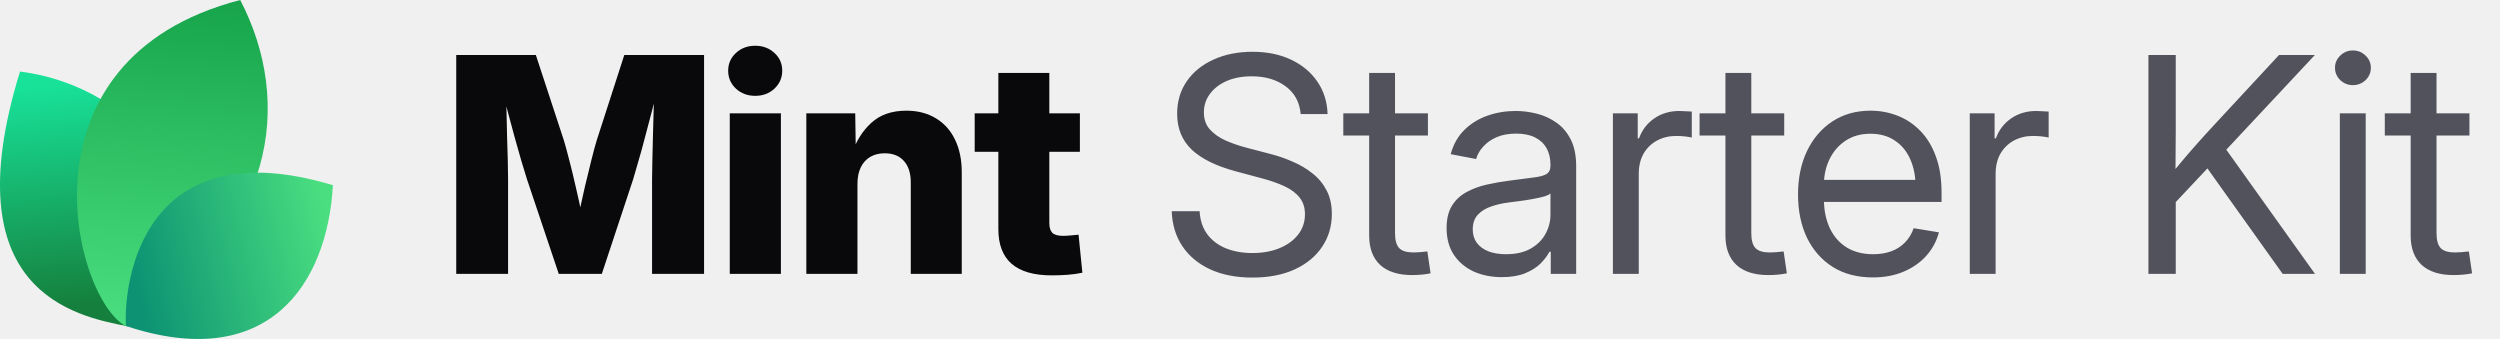
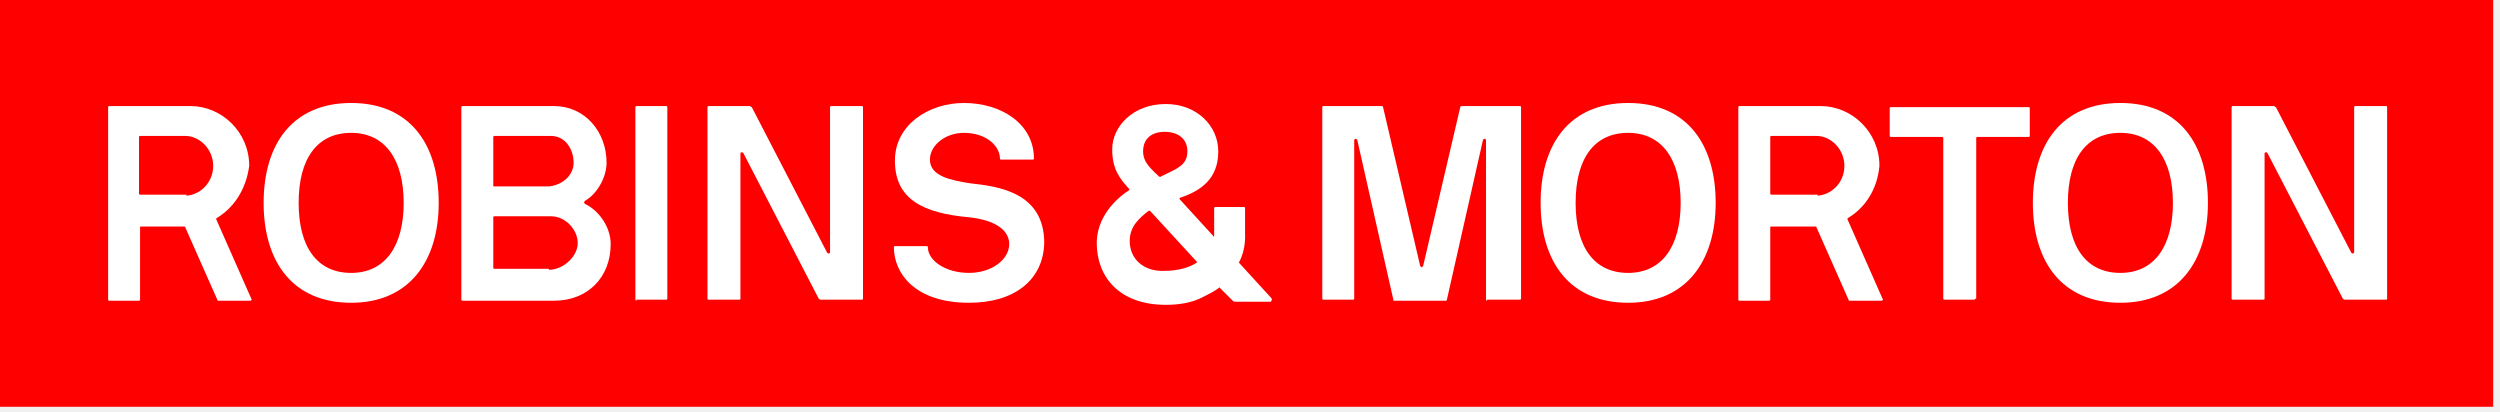
- <svg xmlns="http://www.w3.org/2000/svg" width="177" height="24" viewBox="0 0 177 24" fill="none">
-   <path d="M9.061 23.108C5.268 22.377 -3.391 20.627 1.417 5.064C9.634 6.099 16.973 14.064 9.061 23.108Z" fill="url(#paint0_linear_17557_2020)" />
-   <path d="M8.919 23.094C5.276 21.222 0.784 4.209 17.007 0C20.757 7.193 19.621 16.545 8.919 23.094Z" fill="url(#paint1_linear_17557_2020)" />
-   <path d="M8.914 23.079C8.735 19.882 10.159 9.085 23.57 13.111C23.181 20.123 18.984 26.418 8.914 23.079Z" fill="url(#paint2_linear_17557_2020)" />
-   <path d="M32.301 19.392V3.894H37.938L39.925 9.948C40.036 10.315 40.164 10.787 40.31 11.362C40.462 11.938 40.611 12.552 40.757 13.204C40.91 13.855 41.048 14.483 41.173 15.086C41.305 15.682 41.412 16.192 41.495 16.615H40.695C40.771 16.192 40.871 15.682 40.996 15.086C41.128 14.49 41.267 13.866 41.412 13.214C41.565 12.562 41.714 11.948 41.86 11.373C42.005 10.79 42.133 10.315 42.244 9.948L44.2 3.894H49.848V19.392H46.166V12.704C46.166 12.357 46.173 11.917 46.187 11.383C46.2 10.849 46.214 10.27 46.228 9.646C46.249 9.022 46.266 8.391 46.28 7.753C46.301 7.115 46.311 6.519 46.311 5.964H46.623C46.485 6.561 46.332 7.181 46.166 7.826C45.999 8.471 45.833 9.102 45.666 9.719C45.507 10.336 45.351 10.901 45.198 11.414C45.053 11.928 44.928 12.357 44.824 12.704L42.608 19.392H39.561L37.314 12.704C37.203 12.357 37.072 11.928 36.919 11.414C36.773 10.901 36.614 10.34 36.441 9.729C36.274 9.112 36.104 8.481 35.931 7.836C35.764 7.192 35.608 6.567 35.463 5.964H35.827C35.834 6.512 35.844 7.105 35.858 7.743C35.872 8.374 35.886 9.005 35.9 9.636C35.92 10.26 35.938 10.839 35.952 11.373C35.965 11.907 35.972 12.351 35.972 12.704V19.392H32.301ZM51.668 19.392V8.024H55.288V19.392H51.668ZM53.468 6.786C52.927 6.786 52.473 6.616 52.105 6.276C51.738 5.93 51.554 5.507 51.554 5.007C51.554 4.508 51.738 4.088 52.105 3.749C52.473 3.409 52.927 3.239 53.468 3.239C54.009 3.239 54.463 3.409 54.83 3.749C55.198 4.082 55.382 4.501 55.382 5.007C55.382 5.507 55.198 5.93 54.83 6.276C54.463 6.616 54.009 6.786 53.468 6.786ZM60.708 13.027V19.392H57.088V8.024H60.551L60.593 10.967H60.281C60.593 10.024 61.061 9.268 61.685 8.7C62.309 8.124 63.138 7.836 64.171 7.836C64.975 7.836 65.672 8.017 66.262 8.377C66.851 8.731 67.302 9.234 67.614 9.885C67.933 10.537 68.092 11.307 68.092 12.194V19.392H64.483V12.912C64.483 12.26 64.32 11.754 63.994 11.394C63.675 11.033 63.221 10.853 62.632 10.853C62.25 10.853 61.914 10.936 61.623 11.102C61.332 11.269 61.106 11.515 60.947 11.841C60.787 12.16 60.708 12.555 60.708 13.027ZM76.456 8.024V10.749H69.008V8.024H76.456ZM70.683 5.163H74.292V15.783C74.292 16.102 74.361 16.334 74.5 16.48C74.646 16.625 74.899 16.698 75.259 16.698C75.405 16.698 75.596 16.688 75.831 16.667C76.074 16.646 76.251 16.629 76.362 16.615L76.632 19.309C76.313 19.378 75.963 19.427 75.582 19.455C75.207 19.482 74.836 19.496 74.469 19.496C73.2 19.496 72.25 19.222 71.619 18.674C70.995 18.127 70.683 17.308 70.683 16.22V5.163Z" fill="#09090B" />
-   <path d="M88.667 19.652C87.523 19.652 86.528 19.458 85.682 19.07C84.843 18.681 84.188 18.137 83.716 17.437C83.245 16.736 82.992 15.908 82.957 14.951H84.933C84.968 15.596 85.148 16.14 85.474 16.584C85.8 17.021 86.24 17.354 86.795 17.582C87.35 17.804 87.974 17.915 88.667 17.915C89.388 17.915 90.026 17.801 90.581 17.572C91.143 17.343 91.583 17.024 91.902 16.615C92.228 16.199 92.391 15.717 92.391 15.169C92.391 14.698 92.266 14.306 92.017 13.994C91.767 13.675 91.413 13.408 90.956 13.193C90.498 12.978 89.954 12.787 89.323 12.621L87.502 12.132C86.123 11.765 85.082 11.255 84.382 10.603C83.689 9.944 83.342 9.095 83.342 8.055C83.342 7.174 83.571 6.404 84.028 5.746C84.486 5.087 85.117 4.577 85.921 4.217C86.726 3.849 87.645 3.666 88.678 3.666C89.718 3.666 90.63 3.853 91.413 4.227C92.204 4.602 92.824 5.122 93.275 5.787C93.726 6.446 93.965 7.209 93.993 8.076H92.089C92.013 7.23 91.656 6.574 91.018 6.11C90.387 5.638 89.586 5.403 88.615 5.403C87.95 5.403 87.36 5.513 86.847 5.735C86.341 5.957 85.946 6.262 85.661 6.651C85.377 7.032 85.235 7.469 85.235 7.961C85.235 8.447 85.377 8.849 85.661 9.168C85.946 9.48 86.317 9.74 86.774 9.948C87.232 10.149 87.724 10.319 88.251 10.457L89.884 10.884C90.439 11.023 90.977 11.206 91.496 11.435C92.023 11.657 92.495 11.934 92.911 12.267C93.334 12.593 93.67 12.995 93.92 13.474C94.17 13.945 94.294 14.504 94.294 15.149C94.294 16.015 94.066 16.788 93.608 17.468C93.157 18.148 92.512 18.681 91.673 19.07C90.834 19.458 89.832 19.652 88.667 19.652ZM101.097 8.024V9.594H95.106V8.024H101.097ZM96.937 5.163H98.767V16.521C98.767 17 98.865 17.347 99.059 17.562C99.26 17.77 99.6 17.874 100.078 17.874C100.21 17.874 100.366 17.867 100.546 17.853C100.733 17.832 100.903 17.815 101.056 17.801L101.285 19.351C101.097 19.392 100.886 19.423 100.65 19.444C100.414 19.465 100.189 19.475 99.974 19.475C98.996 19.475 98.244 19.236 97.717 18.758C97.197 18.272 96.937 17.579 96.937 16.677V5.163ZM106.33 19.621C105.595 19.621 104.932 19.489 104.343 19.226C103.754 18.955 103.285 18.564 102.939 18.05C102.592 17.53 102.419 16.896 102.419 16.147C102.419 15.495 102.547 14.965 102.804 14.556C103.06 14.146 103.403 13.828 103.833 13.599C104.263 13.363 104.742 13.186 105.269 13.068C105.796 12.95 106.333 12.857 106.881 12.787C107.574 12.69 108.132 12.617 108.555 12.569C108.978 12.52 109.287 12.441 109.481 12.33C109.675 12.212 109.772 12.014 109.772 11.737V11.654C109.772 11.203 109.679 10.815 109.492 10.489C109.311 10.163 109.041 9.91 108.68 9.729C108.32 9.549 107.872 9.459 107.338 9.459C106.805 9.459 106.34 9.546 105.945 9.719C105.556 9.892 105.241 10.118 104.998 10.395C104.755 10.665 104.593 10.953 104.509 11.258L102.71 10.915C102.897 10.222 103.22 9.65 103.677 9.199C104.135 8.748 104.679 8.412 105.31 8.19C105.941 7.968 106.607 7.857 107.307 7.857C107.8 7.857 108.295 7.92 108.795 8.044C109.301 8.169 109.765 8.381 110.188 8.679C110.611 8.97 110.951 9.369 111.208 9.875C111.464 10.374 111.593 11.005 111.593 11.768V19.392H109.793V17.822H109.7C109.568 18.085 109.363 18.359 109.086 18.643C108.809 18.921 108.444 19.153 107.994 19.34C107.543 19.527 106.988 19.621 106.33 19.621ZM106.621 17.998C107.321 17.998 107.904 17.867 108.368 17.603C108.84 17.333 109.19 16.986 109.419 16.563C109.654 16.133 109.772 15.682 109.772 15.211V13.692C109.703 13.769 109.554 13.841 109.325 13.911C109.096 13.973 108.829 14.032 108.524 14.088C108.226 14.143 107.921 14.192 107.609 14.233C107.304 14.275 107.033 14.309 106.798 14.337C106.354 14.393 105.938 14.49 105.549 14.628C105.168 14.76 104.86 14.954 104.624 15.211C104.388 15.467 104.27 15.811 104.27 16.241C104.27 16.615 104.367 16.934 104.561 17.198C104.762 17.461 105.04 17.662 105.393 17.801C105.747 17.933 106.156 17.998 106.621 17.998ZM114.193 19.392V8.024H115.951V9.792H116.045C116.253 9.209 116.61 8.741 117.116 8.388C117.622 8.034 118.219 7.857 118.905 7.857C119.058 7.857 119.217 7.864 119.384 7.878C119.55 7.885 119.682 7.892 119.779 7.899V9.74C119.716 9.719 119.578 9.695 119.363 9.667C119.155 9.639 118.922 9.625 118.666 9.625C118.174 9.625 117.726 9.733 117.324 9.948C116.922 10.163 116.603 10.471 116.367 10.874C116.138 11.276 116.024 11.758 116.024 12.319V19.392H114.193ZM126.322 8.024V9.594H120.33V8.024H126.322ZM122.161 5.163H123.992V16.521C123.992 17 124.089 17.347 124.283 17.562C124.484 17.77 124.824 17.874 125.302 17.874C125.434 17.874 125.59 17.867 125.77 17.853C125.958 17.832 126.127 17.815 126.28 17.801L126.509 19.351C126.322 19.392 126.11 19.423 125.874 19.444C125.639 19.465 125.413 19.475 125.198 19.475C124.221 19.475 123.468 19.236 122.941 18.758C122.421 18.272 122.161 17.579 122.161 16.677V5.163ZM132.604 19.642C131.502 19.642 130.555 19.396 129.765 18.903C128.974 18.404 128.364 17.714 127.934 16.834C127.511 15.946 127.3 14.927 127.3 13.775C127.3 12.611 127.511 11.584 127.934 10.697C128.364 9.802 128.964 9.102 129.734 8.596C130.51 8.089 131.408 7.836 132.428 7.836C133.1 7.836 133.738 7.954 134.341 8.19C134.952 8.426 135.489 8.783 135.954 9.261C136.425 9.74 136.793 10.343 137.056 11.071C137.327 11.792 137.462 12.645 137.462 13.63V14.296H128.433V12.735H136.463L135.631 13.297C135.631 12.541 135.506 11.876 135.257 11.3C135.007 10.725 134.643 10.277 134.165 9.958C133.686 9.632 133.107 9.469 132.428 9.469C131.748 9.469 131.162 9.632 130.67 9.958C130.177 10.284 129.796 10.725 129.526 11.279C129.262 11.827 129.13 12.441 129.13 13.12V14.046C129.13 14.864 129.273 15.572 129.557 16.168C129.841 16.757 130.243 17.211 130.763 17.53C131.283 17.842 131.901 17.998 132.615 17.998C133.093 17.998 133.523 17.929 133.905 17.79C134.293 17.645 134.619 17.433 134.882 17.156C135.153 16.879 135.354 16.546 135.486 16.157L137.275 16.449C137.108 17.08 136.81 17.634 136.38 18.113C135.95 18.591 135.413 18.966 134.768 19.236C134.123 19.507 133.402 19.642 132.604 19.642ZM139.459 19.392V8.024H141.217V9.792H141.311C141.519 9.209 141.876 8.741 142.382 8.388C142.888 8.034 143.485 7.857 144.171 7.857C144.324 7.857 144.483 7.864 144.649 7.878C144.816 7.885 144.948 7.892 145.045 7.899V9.74C144.982 9.719 144.844 9.695 144.629 9.667C144.421 9.639 144.188 9.625 143.932 9.625C143.439 9.625 142.992 9.733 142.59 9.948C142.188 10.163 141.869 10.471 141.633 10.874C141.404 11.276 141.29 11.758 141.29 12.319V19.392H139.459ZM153.429 14.961V12.715C153.783 12.257 154.136 11.82 154.49 11.404C154.844 10.981 155.204 10.565 155.572 10.156C155.939 9.74 156.314 9.327 156.695 8.918L161.355 3.894H163.893L157.277 10.967H157.184L153.429 14.961ZM152.108 19.392V3.894H154.043V9.241L154.022 12.559L154.043 13.505V19.392H152.108ZM161.615 19.392L155.967 11.477L157.173 9.969L163.903 19.392H161.615ZM165.661 19.392V8.024H167.492V19.392H165.661ZM166.587 6.027C166.24 6.027 165.942 5.909 165.692 5.673C165.443 5.43 165.318 5.139 165.318 4.799C165.318 4.459 165.443 4.172 165.692 3.936C165.942 3.693 166.24 3.572 166.587 3.572C166.934 3.572 167.232 3.693 167.482 3.936C167.731 4.172 167.856 4.459 167.856 4.799C167.856 5.139 167.731 5.43 167.482 5.673C167.232 5.909 166.934 6.027 166.587 6.027ZM174.836 8.024V9.594H168.844V8.024H174.836ZM170.675 5.163H172.506V16.521C172.506 17 172.603 17.347 172.797 17.562C172.998 17.77 173.338 17.874 173.816 17.874C173.948 17.874 174.104 17.867 174.284 17.853C174.472 17.832 174.641 17.815 174.794 17.801L175.023 19.351C174.836 19.392 174.624 19.423 174.388 19.444C174.153 19.465 173.927 19.475 173.712 19.475C172.735 19.475 171.982 19.236 171.455 18.758C170.935 18.272 170.675 17.579 170.675 16.677V5.163Z" fill="#52525C" />
-   <defs>
-     <linearGradient id="paint0_linear_17557_2020" x1="3.776" y1="5.916" x2="5.232" y2="21.559" gradientUnits="userSpaceOnUse">
-       <stop stop-color="#18E299" />
-       <stop offset="1" stop-color="#15803D" />
-     </linearGradient>
-     <linearGradient id="paint1_linear_17557_2020" x1="12.171" y1="-0.718" x2="10.19" y2="22.983" gradientUnits="userSpaceOnUse">
-       <stop stop-color="#16A34A" />
-       <stop offset="1" stop-color="#4ADE80" />
-     </linearGradient>
-     <linearGradient id="paint2_linear_17557_2020" x1="23.133" y1="15.353" x2="9.338" y2="18.52" gradientUnits="userSpaceOnUse">
-       <stop stop-color="#4ADE80" />
-       <stop offset="1" stop-color="#0D9373" />
-     </linearGradient>
-   </defs>
+ <svg xmlns="http://www.w3.org/2000/svg" width="231px" height="38px" viewBox="0 0 231 38" version="1.1">
+   <g id="Page-1" stroke="none" stroke-width="1" fill="none" fill-rule="evenodd">
+     <g id="Home" transform="translate(-75, -63)" fill-rule="nonzero">
+       <g id="rm_primary" transform="translate(75, 63)">
+         <rect id="Rectangle" fill="#FF0000" x="0" y="0" width="230.371" height="37.586" />
+         <g id="Group" transform="translate(9.51552, 9.51552)" fill="#FFFFFF">
+           <path d="M10.467,10.657 C10.467,10.657 10.467,10.753 10.467,10.753 L13.702,18.079 C13.798,18.175 13.702,18.27 13.607,18.27 L10.657,18.27 C10.562,18.27 10.562,18.175 10.562,18.175 L7.612,11.514 C7.612,11.419 7.517,11.419 7.517,11.419 L3.521,11.419 C3.426,11.419 3.426,11.419 3.426,11.514 L3.426,18.175 C3.426,18.27 3.33,18.27 3.33,18.27 L0.571,18.27 C0.476,18.27 0.476,18.175 0.476,18.175 L0.476,0.381 C0.476,0.285 0.571,0.285 0.571,0.285 L8.088,0.285 C10.943,0.285 13.512,2.664 13.512,5.804 C13.227,7.993 12.085,9.706 10.467,10.657 Z M7.708,8.564 C9.04,8.469 10.182,7.327 10.182,5.804 C10.182,4.282 8.945,3.045 7.612,3.045 L3.426,3.045 C3.33,3.045 3.33,3.14 3.33,3.14 L3.33,8.374 C3.33,8.469 3.426,8.469 3.426,8.469 L7.708,8.469 L7.708,8.564 Z" id="Shape" />
+           <path d="M22.932,18.46 C17.509,18.46 14.844,14.654 14.844,9.23 C14.844,3.806 17.509,0 22.932,0 C28.356,0 31.021,3.806 31.021,9.23 C31.021,14.654 28.261,18.46 22.932,18.46 Z M27.785,9.23 C27.785,5.234 26.073,2.76 22.932,2.76 C19.792,2.76 18.079,5.138 18.079,9.23 C18.079,13.322 19.792,15.701 22.932,15.701 C26.073,15.701 27.785,13.227 27.785,9.23 Z" id="Shape" />
+           <path d="M41.678,18.27 L33.209,18.27 C33.114,18.27 33.114,18.175 33.114,18.175 L33.114,0.381 C33.114,0.285 33.209,0.285 33.209,0.285 L41.678,0.285 C44.533,0.285 46.531,2.664 46.531,5.519 C46.531,6.946 45.579,8.469 44.533,9.04 C44.437,9.135 44.437,9.23 44.533,9.325 C45.77,9.896 46.912,11.419 46.912,13.036 C46.912,16.081 44.818,18.27 41.678,18.27 Z M41.393,3.045 L36.159,3.045 C36.064,3.045 36.064,3.14 36.064,3.14 L36.064,7.612 C36.064,7.708 36.064,7.708 36.159,7.708 L41.202,7.708 C42.344,7.612 43.486,6.756 43.486,5.519 C43.486,4.282 42.725,3.045 41.393,3.045 Z M41.202,15.415 C42.534,15.415 43.867,14.178 43.867,12.941 C43.867,11.704 42.725,10.467 41.393,10.467 L36.159,10.467 C36.064,10.467 36.064,10.562 36.064,10.562 L36.064,15.225 C36.064,15.32 36.159,15.32 36.159,15.32 L41.202,15.32 L41.202,15.415 Z" id="Shape" />
+           <path d="M49.29,18.27 C49.195,18.27 49.195,18.175 49.195,18.175 L49.195,0.381 C49.195,0.285 49.29,0.285 49.29,0.285 L52.05,0.285 C52.145,0.285 52.145,0.381 52.145,0.381 L52.145,18.079 C52.145,18.175 52.05,18.175 52.05,18.175 L49.29,18.175 L49.29,18.27 Z" id="Path" />
+           <path d="M70.129,0.285 C70.225,0.285 70.225,0.381 70.225,0.381 L70.225,18.079 C70.225,18.175 70.129,18.175 70.129,18.175 L66.323,18.175 C66.228,18.175 66.133,18.079 66.133,18.079 L59.187,4.663 C59.091,4.472 58.901,4.567 58.901,4.663 L58.901,18.079 C58.901,18.175 58.806,18.175 58.806,18.175 L55.951,18.175 C55.856,18.175 55.856,18.079 55.856,18.079 L55.856,0.381 C55.856,0.285 55.951,0.285 55.951,0.285 L59.757,0.285 C59.853,0.285 59.853,0.381 59.948,0.381 L66.894,13.798 C66.989,13.988 67.18,13.893 67.18,13.798 L67.18,0.381 C67.18,0.285 67.275,0.285 67.275,0.285 L70.129,0.285 Z" id="Path" />
+           <path d="M80.026,18.46 C74.982,18.46 73.079,15.701 73.079,13.322 C73.079,13.227 73.174,13.227 73.174,13.227 L76.124,13.227 C76.219,13.227 76.219,13.322 76.219,13.322 C76.219,14.559 77.837,15.701 80.026,15.701 C82.119,15.701 83.737,14.464 83.737,13.036 C83.737,11.894 82.69,10.848 80.026,10.562 C75.839,10.182 73.174,8.945 73.174,5.329 C73.174,1.998 76.314,-1.69029599e-15 79.55,-1.69029599e-15 C82.975,-1.69029599e-15 86.02,1.903 86.02,5.138 C86.02,5.234 85.925,5.234 85.925,5.234 L82.975,5.234 C82.88,5.234 82.88,5.138 82.88,5.138 C82.88,3.997 81.643,2.76 79.55,2.76 C77.837,2.76 76.41,3.901 76.41,5.234 C76.41,6.756 78.313,7.137 80.121,7.422 C82.785,7.708 86.972,8.279 86.972,12.941 C86.877,16.367 84.212,18.46 80.026,18.46 Z" id="Path" />
+           <path d="M127.889,18.27 C127.793,18.27 127.793,18.175 127.793,18.175 L127.793,3.426 C127.793,3.33 127.603,3.235 127.508,3.426 L124.178,18.175 C124.178,18.27 124.082,18.27 124.082,18.27 L119.325,18.27 C119.229,18.27 119.229,18.27 119.229,18.175 L115.899,3.426 C115.804,3.235 115.614,3.33 115.614,3.426 L115.614,18.079 C115.614,18.175 115.518,18.175 115.518,18.175 L112.759,18.175 C112.664,18.175 112.664,18.079 112.664,18.079 L112.664,0.381 C112.664,0.285 112.759,0.285 112.759,0.285 L118.088,0.285 C118.183,0.285 118.278,0.285 118.278,0.381 L121.704,15.035 C121.799,15.225 121.894,15.225 121.989,15.035 L125.415,0.381 C125.415,0.285 125.51,0.285 125.605,0.285 L130.934,0.285 C131.029,0.285 131.029,0.381 131.029,0.381 L131.029,18.079 C131.029,18.175 130.934,18.175 130.934,18.175 L127.889,18.175 L127.889,18.27 Z" id="Path" />
+           <path d="M140.925,18.46 C135.501,18.46 132.837,14.654 132.837,9.23 C132.837,3.806 135.501,0 140.925,0 C146.349,0 149.013,3.806 149.013,9.23 C149.013,14.654 146.254,18.46 140.925,18.46 Z M145.778,9.23 C145.778,5.234 144.065,2.76 140.925,2.76 C137.785,2.76 136.072,5.138 136.072,9.23 C136.072,13.322 137.785,15.701 140.925,15.701 C144.065,15.701 145.778,13.227 145.778,9.23 Z" id="Shape" />
+           <path d="M161.193,10.657 C161.193,10.657 161.193,10.753 161.193,10.753 L164.428,18.079 C164.523,18.175 164.428,18.27 164.333,18.27 L161.383,18.27 C161.288,18.27 161.288,18.175 161.288,18.175 L158.338,11.514 C158.338,11.419 158.243,11.419 158.243,11.419 L154.151,11.419 C154.056,11.419 154.056,11.419 154.056,11.514 L154.056,18.175 C154.056,18.27 153.961,18.27 153.961,18.27 L151.202,18.27 C151.106,18.27 151.106,18.175 151.106,18.175 L151.106,0.381 C151.106,0.285 151.202,0.285 151.202,0.285 L158.719,0.285 C161.574,0.285 164.143,2.664 164.143,5.804 C163.952,7.993 162.811,9.706 161.193,10.657 Z M158.433,8.564 C159.766,8.469 160.907,7.327 160.907,5.804 C160.907,4.282 159.67,3.045 158.338,3.045 L154.151,3.045 C154.056,3.045 154.056,3.14 154.056,3.14 L154.056,8.374 C154.056,8.469 154.151,8.469 154.151,8.469 L158.433,8.469 L158.433,8.564 Z" id="Shape" />
+           <path d="M172.992,18.079 C172.992,18.175 172.897,18.175 172.897,18.175 L170.138,18.175 C170.042,18.175 170.042,18.079 170.042,18.079 L170.042,3.235 C170.042,3.14 169.947,3.14 169.947,3.14 L165.189,3.14 C165.094,3.14 165.094,3.045 165.094,3.045 L165.094,0.476 C165.094,0.381 165.189,0.381 165.189,0.381 L177.94,0.381 C178.035,0.381 178.035,0.476 178.035,0.476 L178.035,3.045 C178.035,3.14 177.94,3.14 177.94,3.14 L173.182,3.14 C173.087,3.14 173.087,3.235 173.087,3.235 L173.087,18.079 L172.992,18.079 Z" id="Path" />
+           <path d="M186.409,18.46 C180.985,18.46 178.321,14.654 178.321,9.23 C178.321,3.806 180.985,0 186.409,0 C191.833,0 194.497,3.806 194.497,9.23 C194.497,14.654 191.738,18.46 186.409,18.46 Z M191.262,9.23 C191.262,5.234 189.549,2.76 186.409,2.76 C183.269,2.76 181.556,5.138 181.556,9.23 C181.556,13.322 183.269,15.701 186.409,15.701 C189.549,15.701 191.262,13.227 191.262,9.23 Z" id="Shape" />
+           <path d="M210.959,0.285 C211.054,0.285 211.054,0.381 211.054,0.381 L211.054,18.079 C211.054,18.175 210.959,18.175 210.959,18.175 L207.153,18.175 C207.058,18.175 206.963,18.079 206.963,18.079 L200.016,4.663 C199.921,4.472 199.731,4.567 199.731,4.663 L199.731,18.079 C199.731,18.175 199.636,18.175 199.636,18.175 L196.781,18.175 C196.686,18.175 196.686,18.079 196.686,18.079 L196.686,0.381 C196.686,0.285 196.781,0.285 196.781,0.285 L200.587,0.285 C200.682,0.285 200.682,0.381 200.777,0.381 L207.724,13.798 C207.819,13.988 208.009,13.893 208.009,13.798 L208.009,0.381 C208.009,0.285 208.104,0.285 208.104,0.285 L210.959,0.285 Z" id="Path" />
+         </g>
+         <path d="M117.517,27.595 L114.472,24.265 C115.138,23.028 115.043,21.886 115.043,21.41 C115.043,21.41 115.043,21.315 115.043,21.315 L115.043,19.792 L115.043,19.221 C115.043,19.126 114.947,19.126 114.947,19.126 L112.283,19.126 C112.188,19.126 112.188,19.221 112.188,19.221 L112.188,21.41 C112.188,21.505 112.188,21.695 112.188,21.791 C112.188,21.886 112.093,21.886 112.093,21.791 L109.048,18.46 C108.953,18.365 108.953,18.365 109.048,18.27 C111.046,17.604 112.569,16.462 112.569,13.988 C112.569,11.609 110.57,9.611 107.716,9.611 C104.671,9.611 102.768,11.704 102.768,13.798 C102.768,15.605 103.434,16.462 104.29,17.413 C104.385,17.509 104.385,17.509 104.29,17.604 C102.958,18.46 101.34,20.173 101.34,22.457 C101.34,25.597 103.434,28.166 107.716,28.166 C108.953,28.166 110.095,27.976 111.046,27.5 L111.046,27.5 C111.046,27.5 111.046,27.5 111.046,27.5 C111.617,27.214 112.188,26.929 112.569,26.643 L112.664,26.548 C112.664,26.548 113.901,27.785 113.901,27.785 C113.996,27.88 114.091,27.88 114.186,27.88 L117.422,27.88 C117.517,27.785 117.517,27.69 117.517,27.595 Z M107.621,12.18 C108.762,12.18 109.714,12.751 109.714,13.988 C109.714,15.32 108.667,15.605 107.335,16.272 C107.24,16.367 107.145,16.367 107.05,16.272 C106.384,15.605 105.622,15.035 105.622,13.988 C105.622,12.751 106.479,12.18 107.621,12.18 Z M104.385,22.266 C104.385,20.934 105.242,20.173 106.098,19.507 C106.193,19.412 106.288,19.507 106.288,19.507 L110.57,24.169 C110.57,24.169 110.666,24.265 110.57,24.265 C109.904,24.74 108.762,25.026 107.621,25.026 C105.622,25.121 104.385,23.884 104.385,22.266 Z" id="Shape" fill="#FFFFFF" />
+       </g>
+     </g>
+   </g>
</svg>
